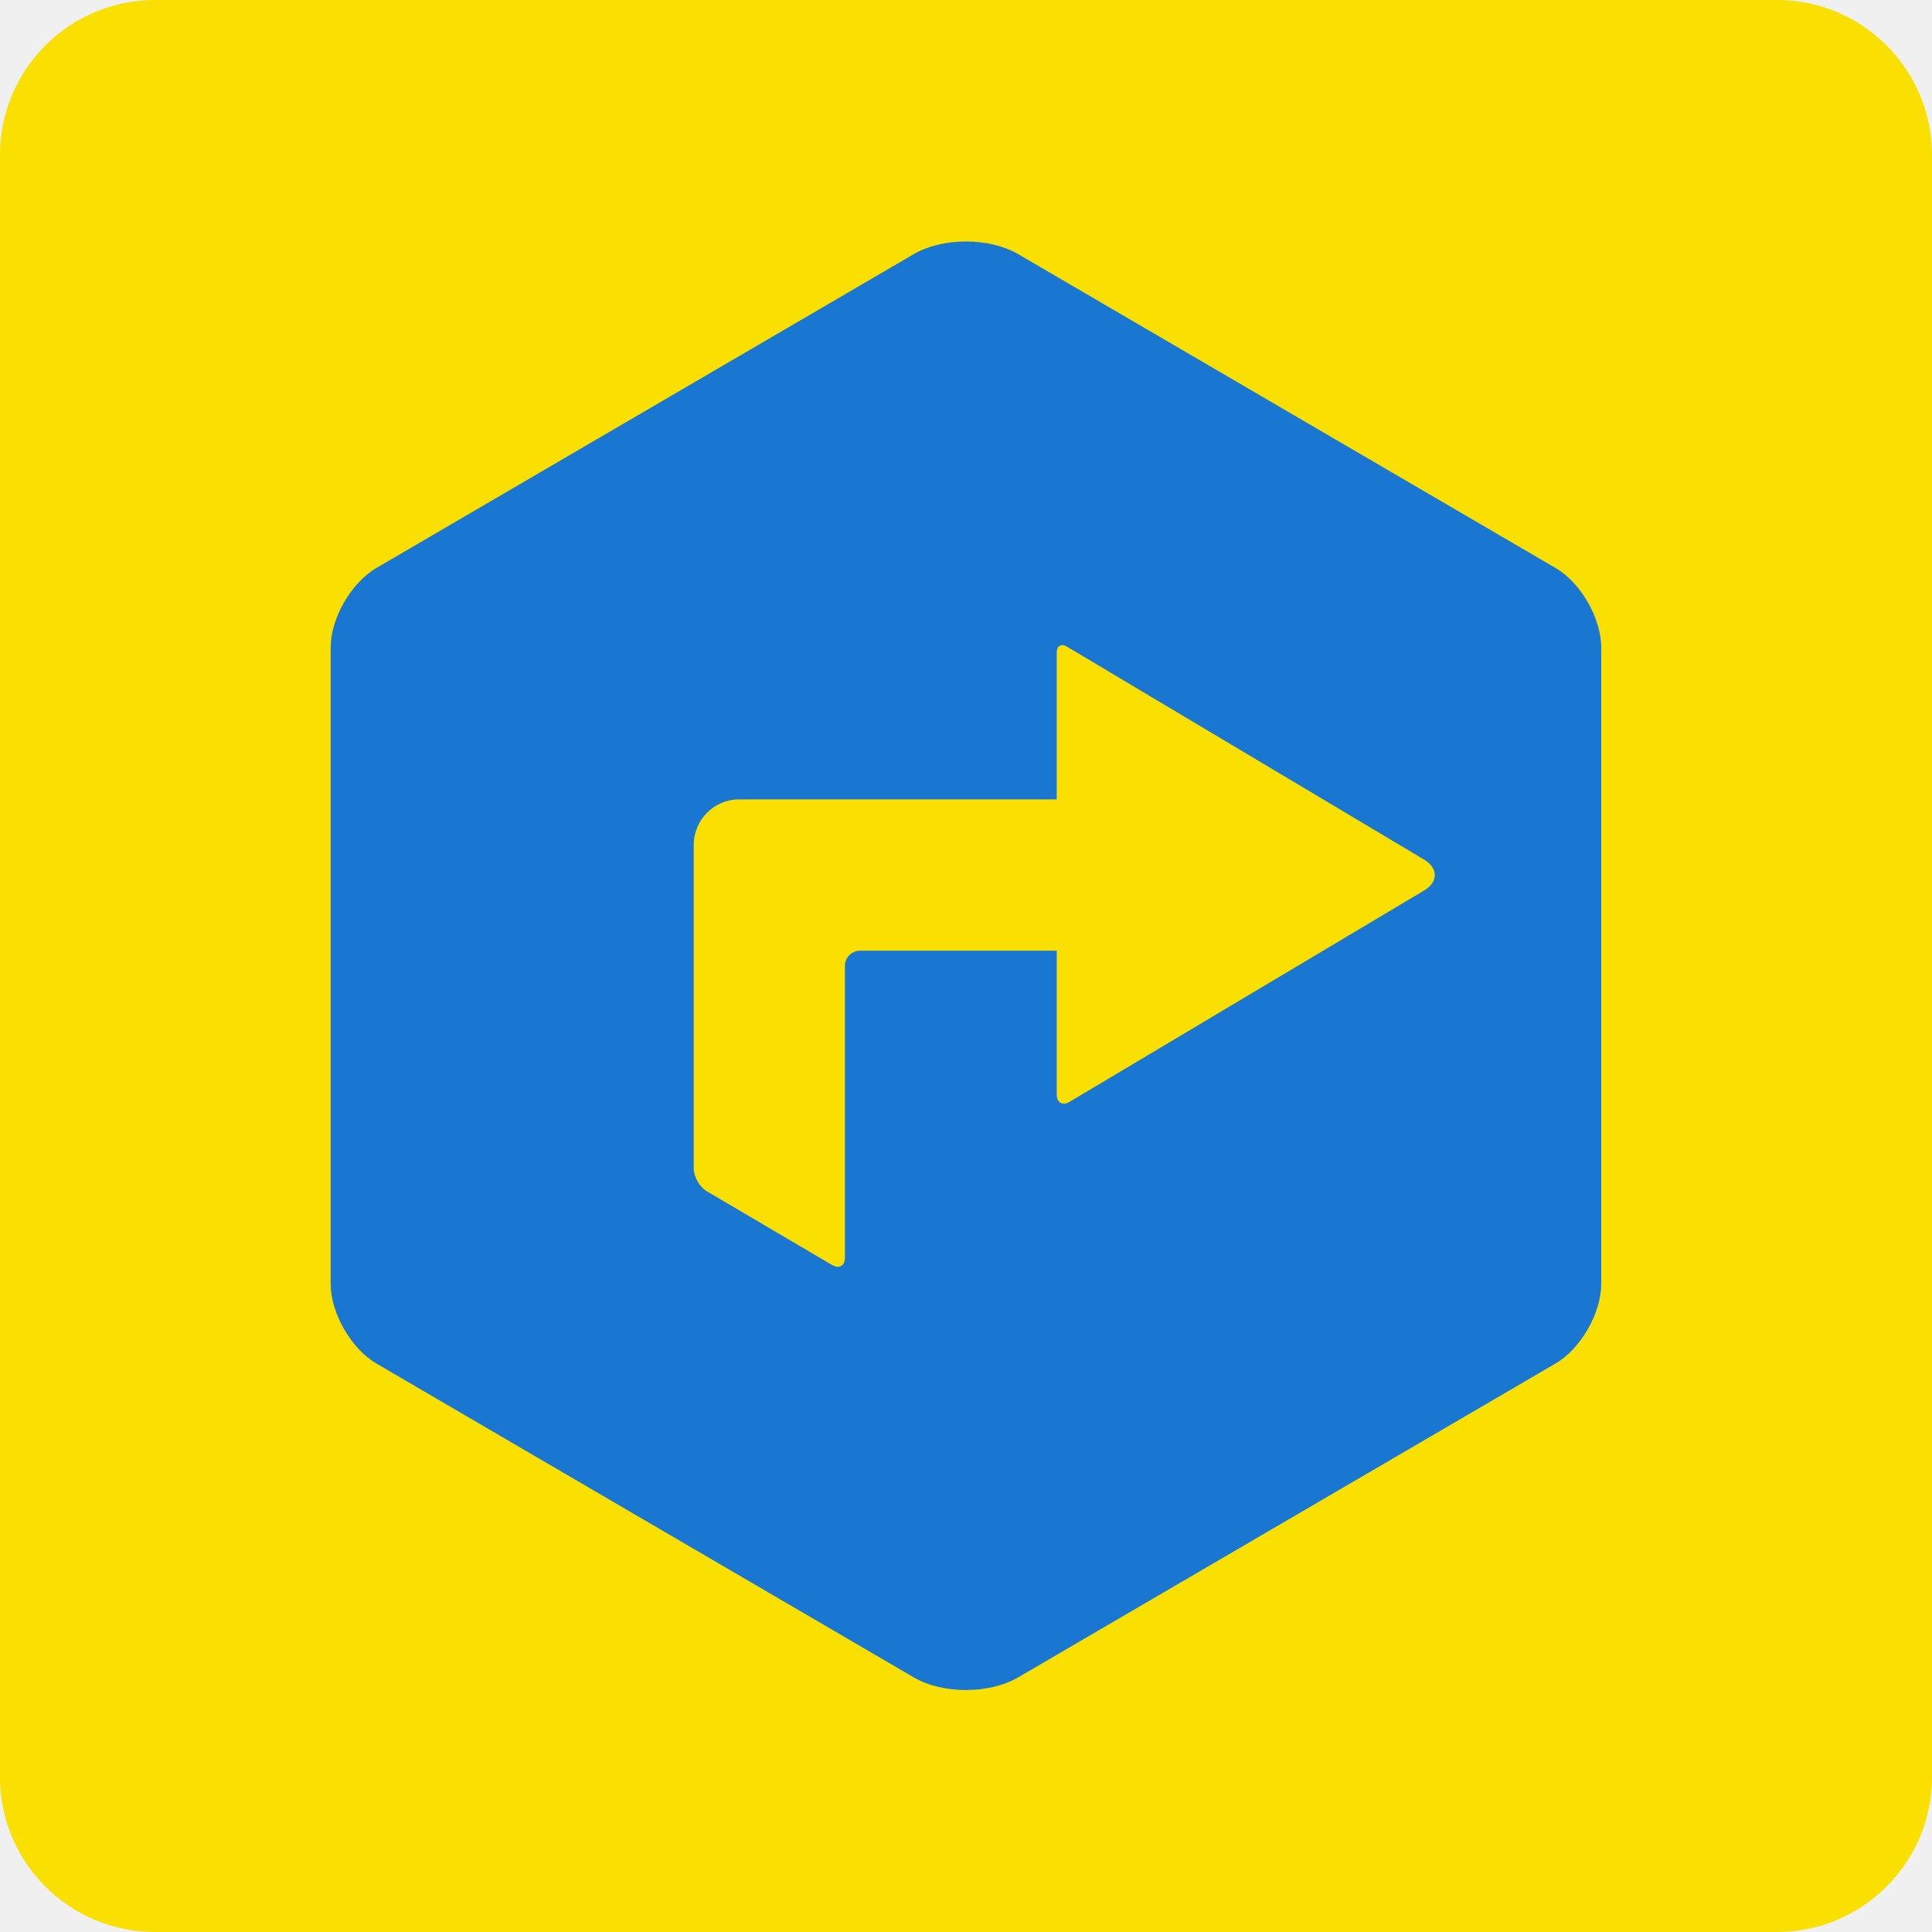
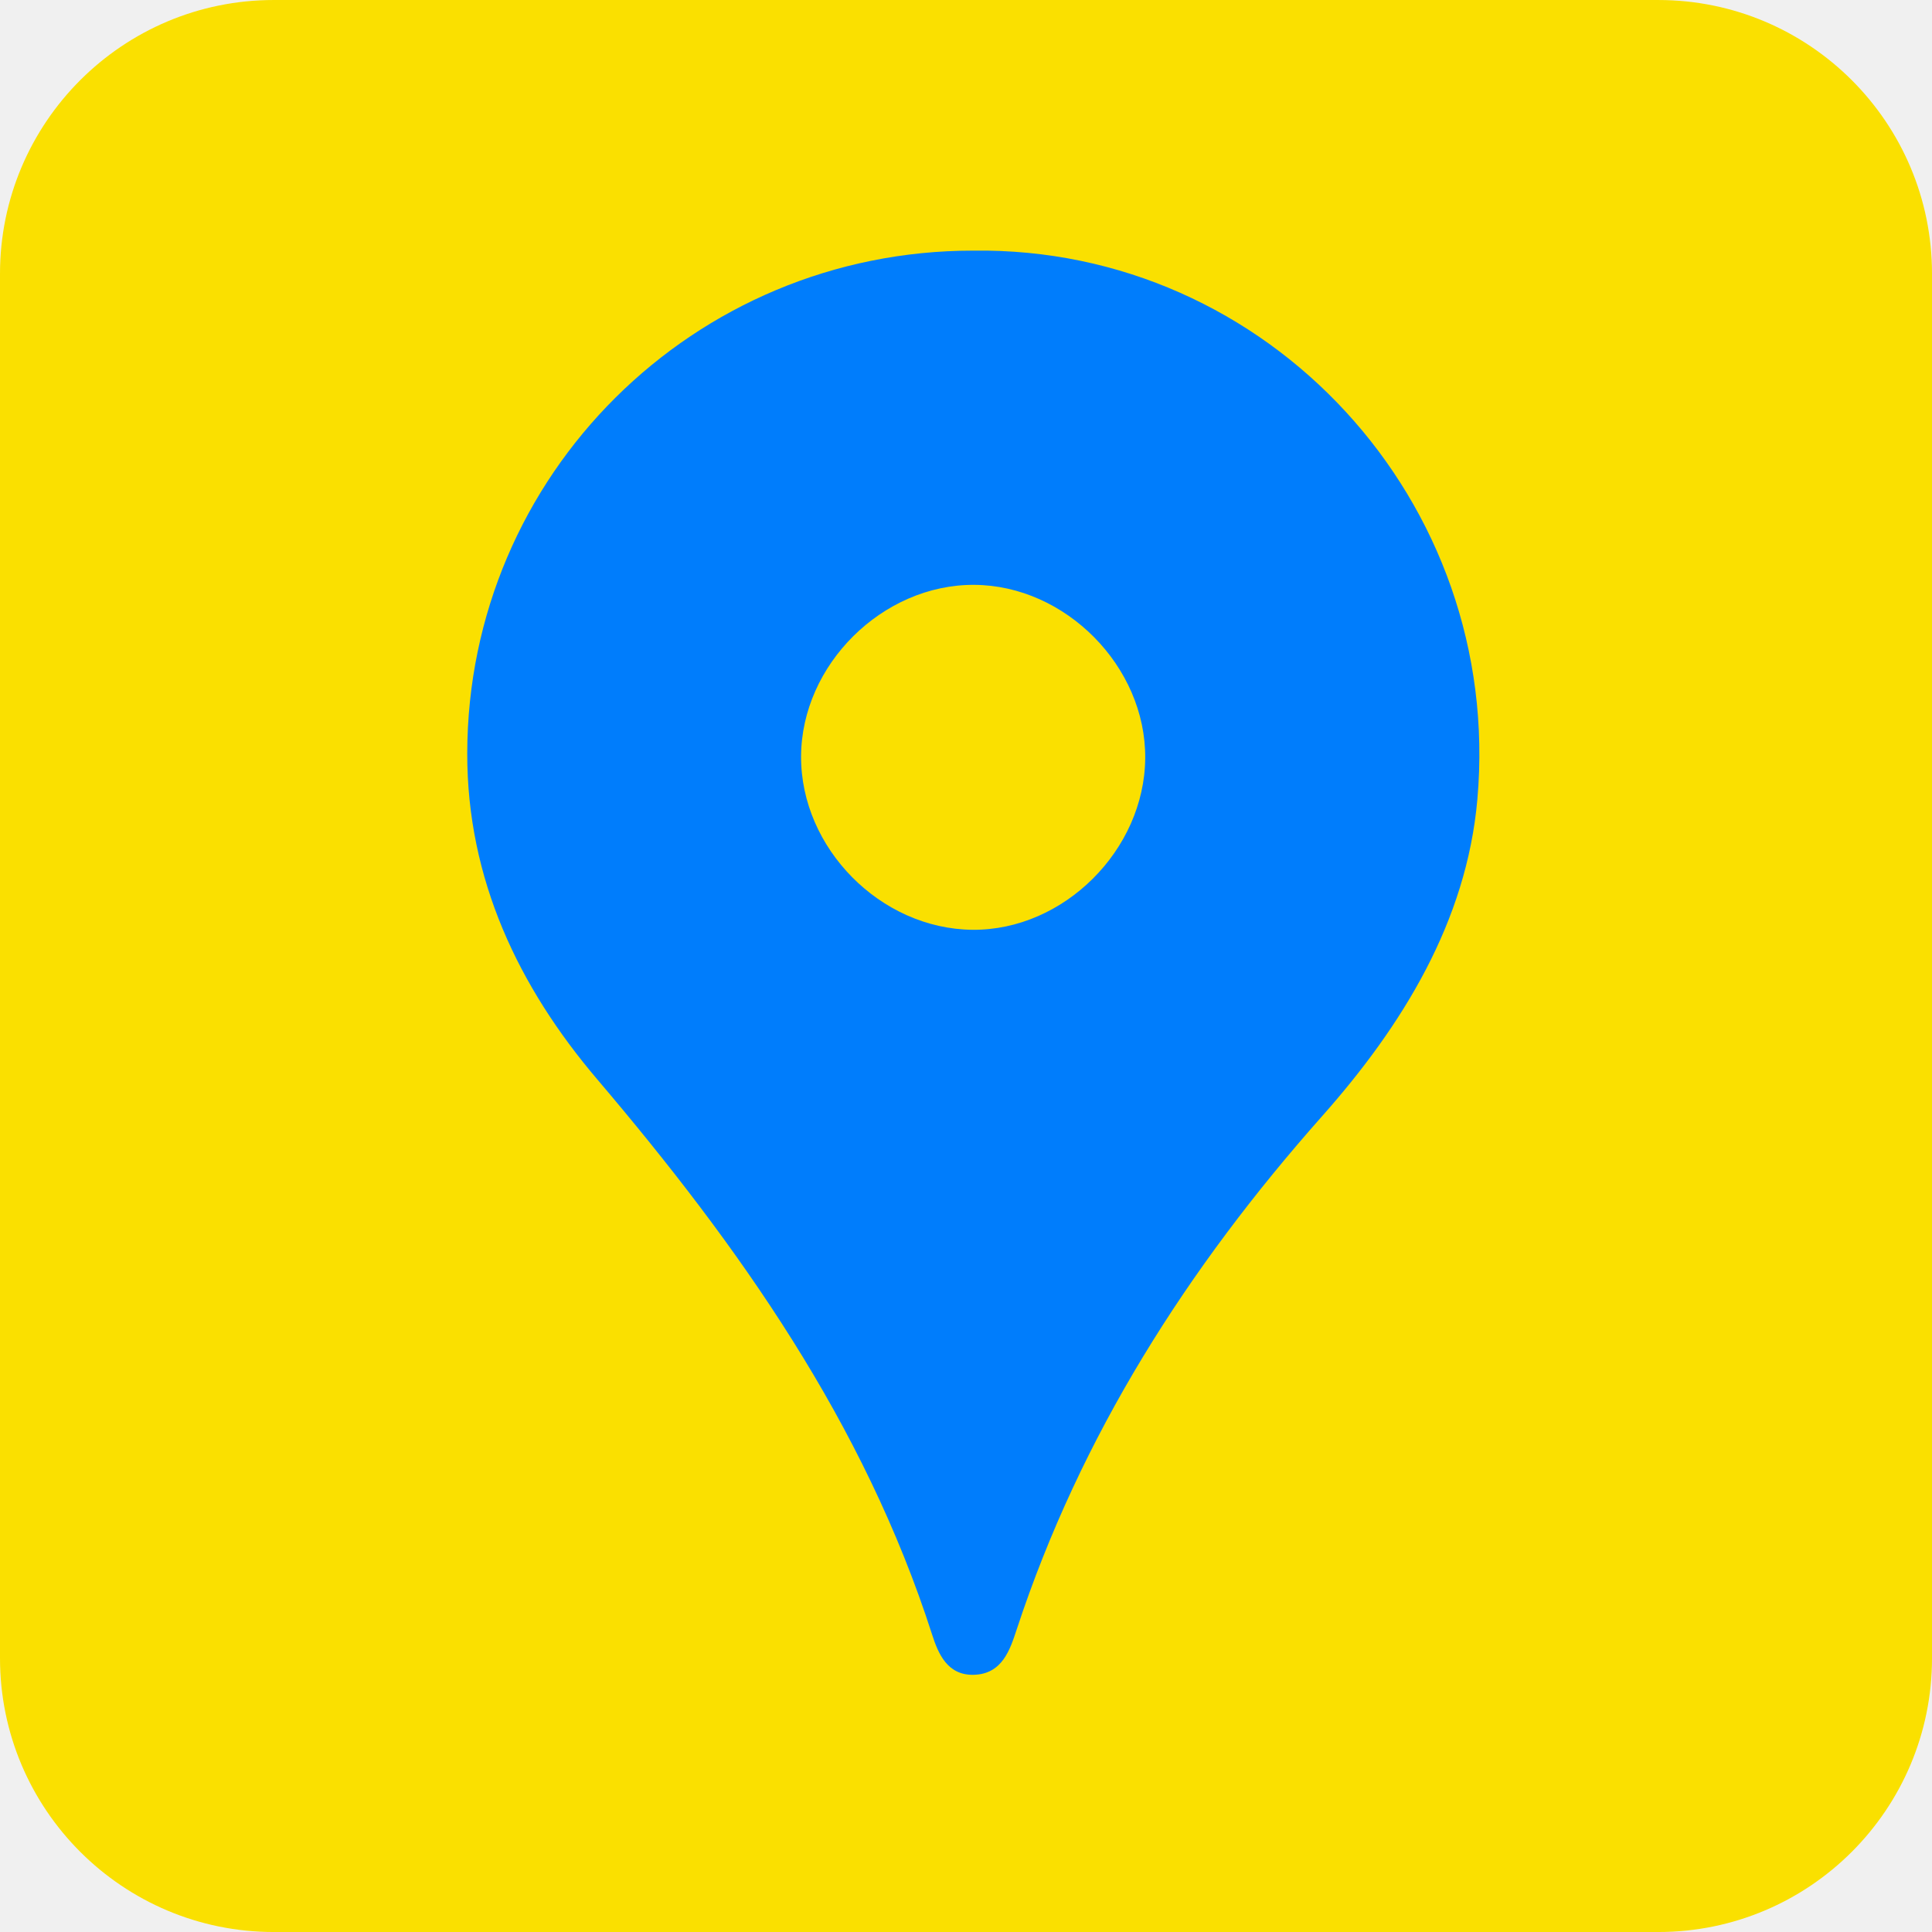
- <svg xmlns="http://www.w3.org/2000/svg" width="225pt" height="225pt" viewBox="0 0 225 225">
-   <path fill="#ffe000" d="M240.958 529.653H52.067c-9.975 0-18.052-8.09-18.052-18.058V322.711c0-9.968 8.077-18.058 18.052-18.058h188.89c9.969 0 18.059 8.09 18.059 18.058v188.884c0 9.969-8.09 18.058-18.058 18.058" style="stroke-width:6.615;fill:#f9e000;fill-opacity:1" transform="translate(-34.015 -304.653)" />
-   <path fill="#0078b8" d="m199.856 408.366-41.268 24.6c-.834.495-1.508.105-1.508-.854V415.37h-22.907c-.965 0-1.759.788-1.759 1.76v33.972c0 .98-.675 1.356-1.515.86l-14.578-8.579c-.834-.496-1.515-1.68-1.515-2.652v-37.69c0-2.91 2.368-5.292 5.285-5.292h36.989v-17.118c0-.76.529-1.058 1.184-.675l41.592 24.798c1.68 1.005 1.667 2.62 0 3.612m15.319-37.564-62.58-36.552c-3.36-1.965-8.81-1.965-12.17 0l-62.58 36.552c-2.938 1.713-5.319 5.86-5.319 9.267v74.109c0 3.4 2.381 7.547 5.318 9.267l62.58 36.552c3.36 1.964 8.81 1.964 12.17 0l62.581-36.552c2.937-1.72 5.318-5.867 5.318-9.267v-74.11c0-3.406-2.368-7.553-5.318-9.266" style="stroke-width:6.615;fill:#1977d1;fill-opacity:1" transform="translate(-34.015 -304.653)" />
+ <svg xmlns="http://www.w3.org/2000/svg" width="450pt" height="450pt" viewBox="0 0 450 450">
+   <defs>
+     <clipPath id="a">
+       <path d="M736.578 395.462h96.48v-171.72h-96.48z" />
+     </clipPath>
+     <clipPath id="b">
+       <path d="M736.578 643.496h96.48v-171.72h-96.48z" />
+     </clipPath>
+     <clipPath id="c">
+       <path d="M846.905 643.496h96.48v-171.72h-96.48z" />
+     </clipPath>
+     <clipPath id="d">
+       <path d="M846.486 395.462h96.48v-171.72h-96.48z" />
+     </clipPath>
+     <clipPath id="e">
+       <path d="M841.506 526.476h35.64v-35.64h-35.64z" />
+     </clipPath>
+   </defs>
+   <path fill="#fcb422" d="M220.265 496.122c-34.176 0-61.88 27.703-61.88 61.866v312.815c0 34.176 27.704 61.879 61.88 61.879h312.814c34.176 0 61.867-27.703 61.867-61.88V557.989c0-34.163-27.69-61.866-61.867-61.866z" style="fill:#fae000;fill-opacity:1;stroke-width:12.667" transform="matrix(1.03079 0 0 1.03079 -163.262 -511.396)" />
+   <path fill="#fff" d="M378.298 552.754c-63.196-.038-114.244 50.744-114.333 113.586-.05 28.5 11.666 52.834 29.312 73.596 32.187 37.849 60.359 77.712 75.736 125.556 1.381 4.307 3.459 9.222 9.4 9.07 6.46-.165 8.195-5.662 9.728-10.311 14.428-43.778 38.546-81.59 69.01-115.942 18.102-20.407 32.63-43.93 35.063-71.57 5.94-67.338-47.312-124.91-113.916-123.985m38.863 114.662c-.152 20.8-18.456 38.99-39.04 38.8-20.774-.19-38.8-18.444-38.723-39.167.076-20.71 18.392-38.875 39.09-38.774 20.673.089 38.825 18.469 38.673 39.141" style="fill:#007dfc;fill-opacity:1;stroke-width:12.667" transform="matrix(1.03079 0 0 1.03079 -163.262 -511.396)" />
</svg>
